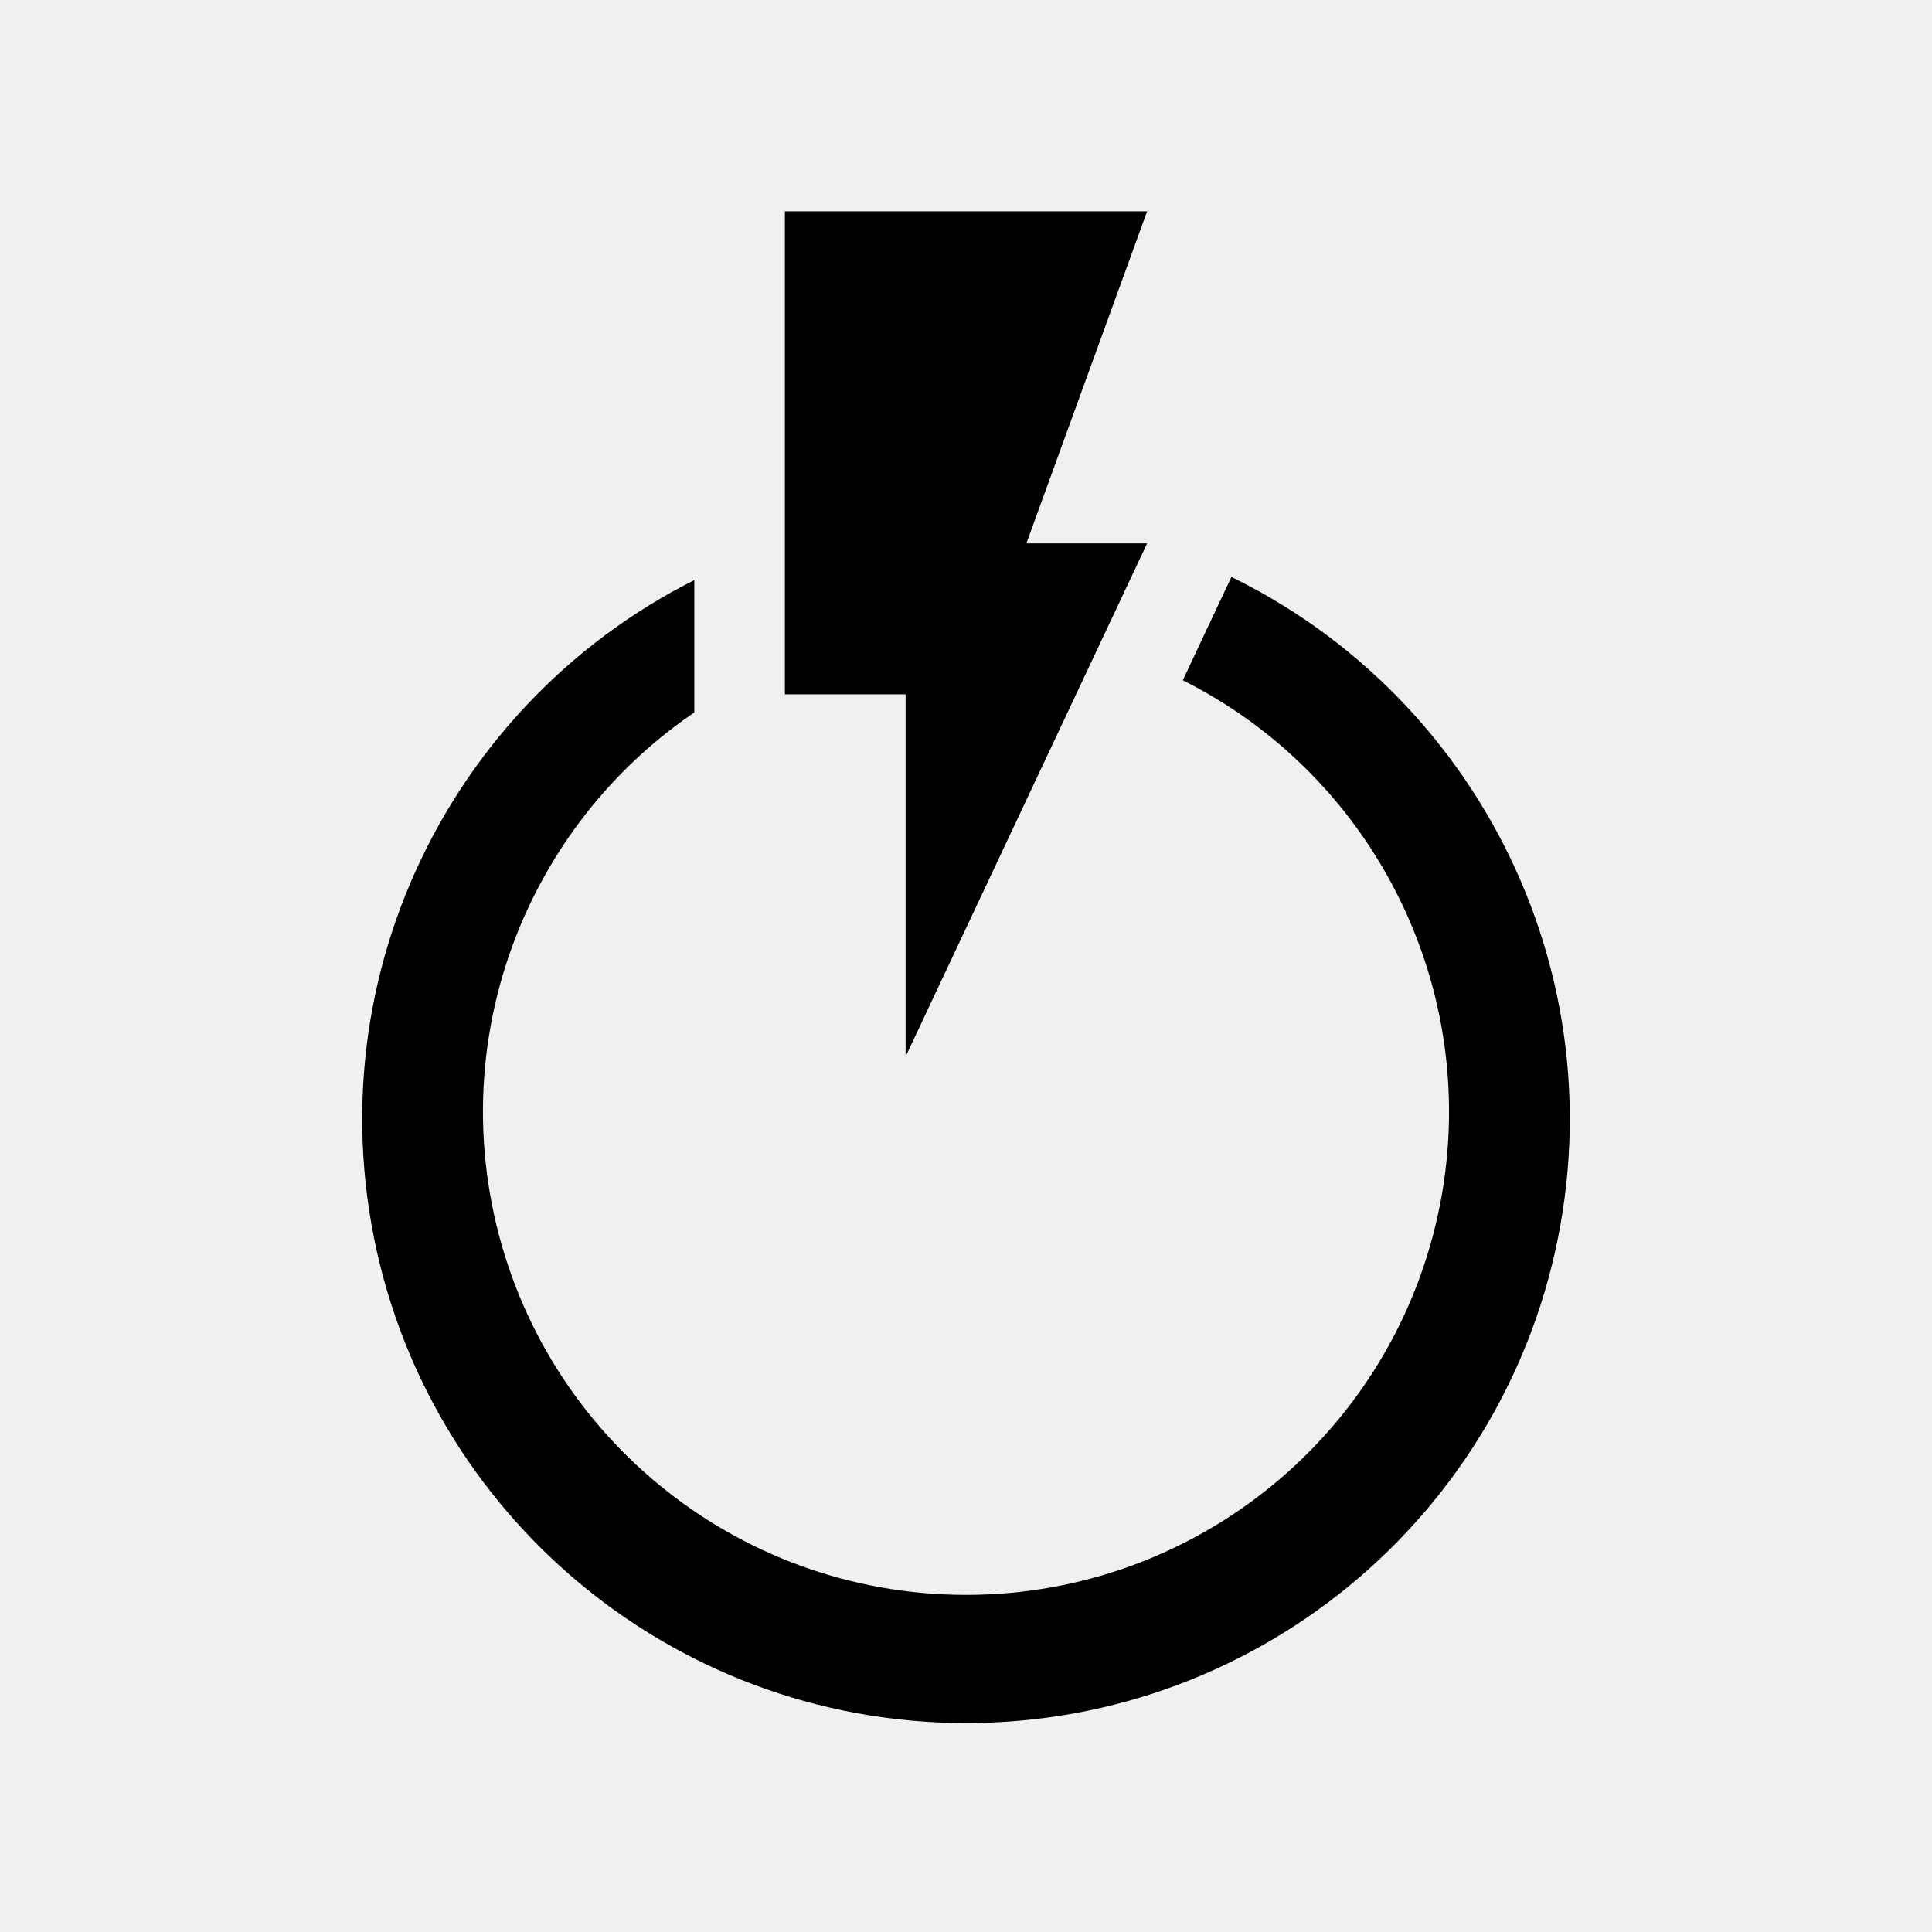
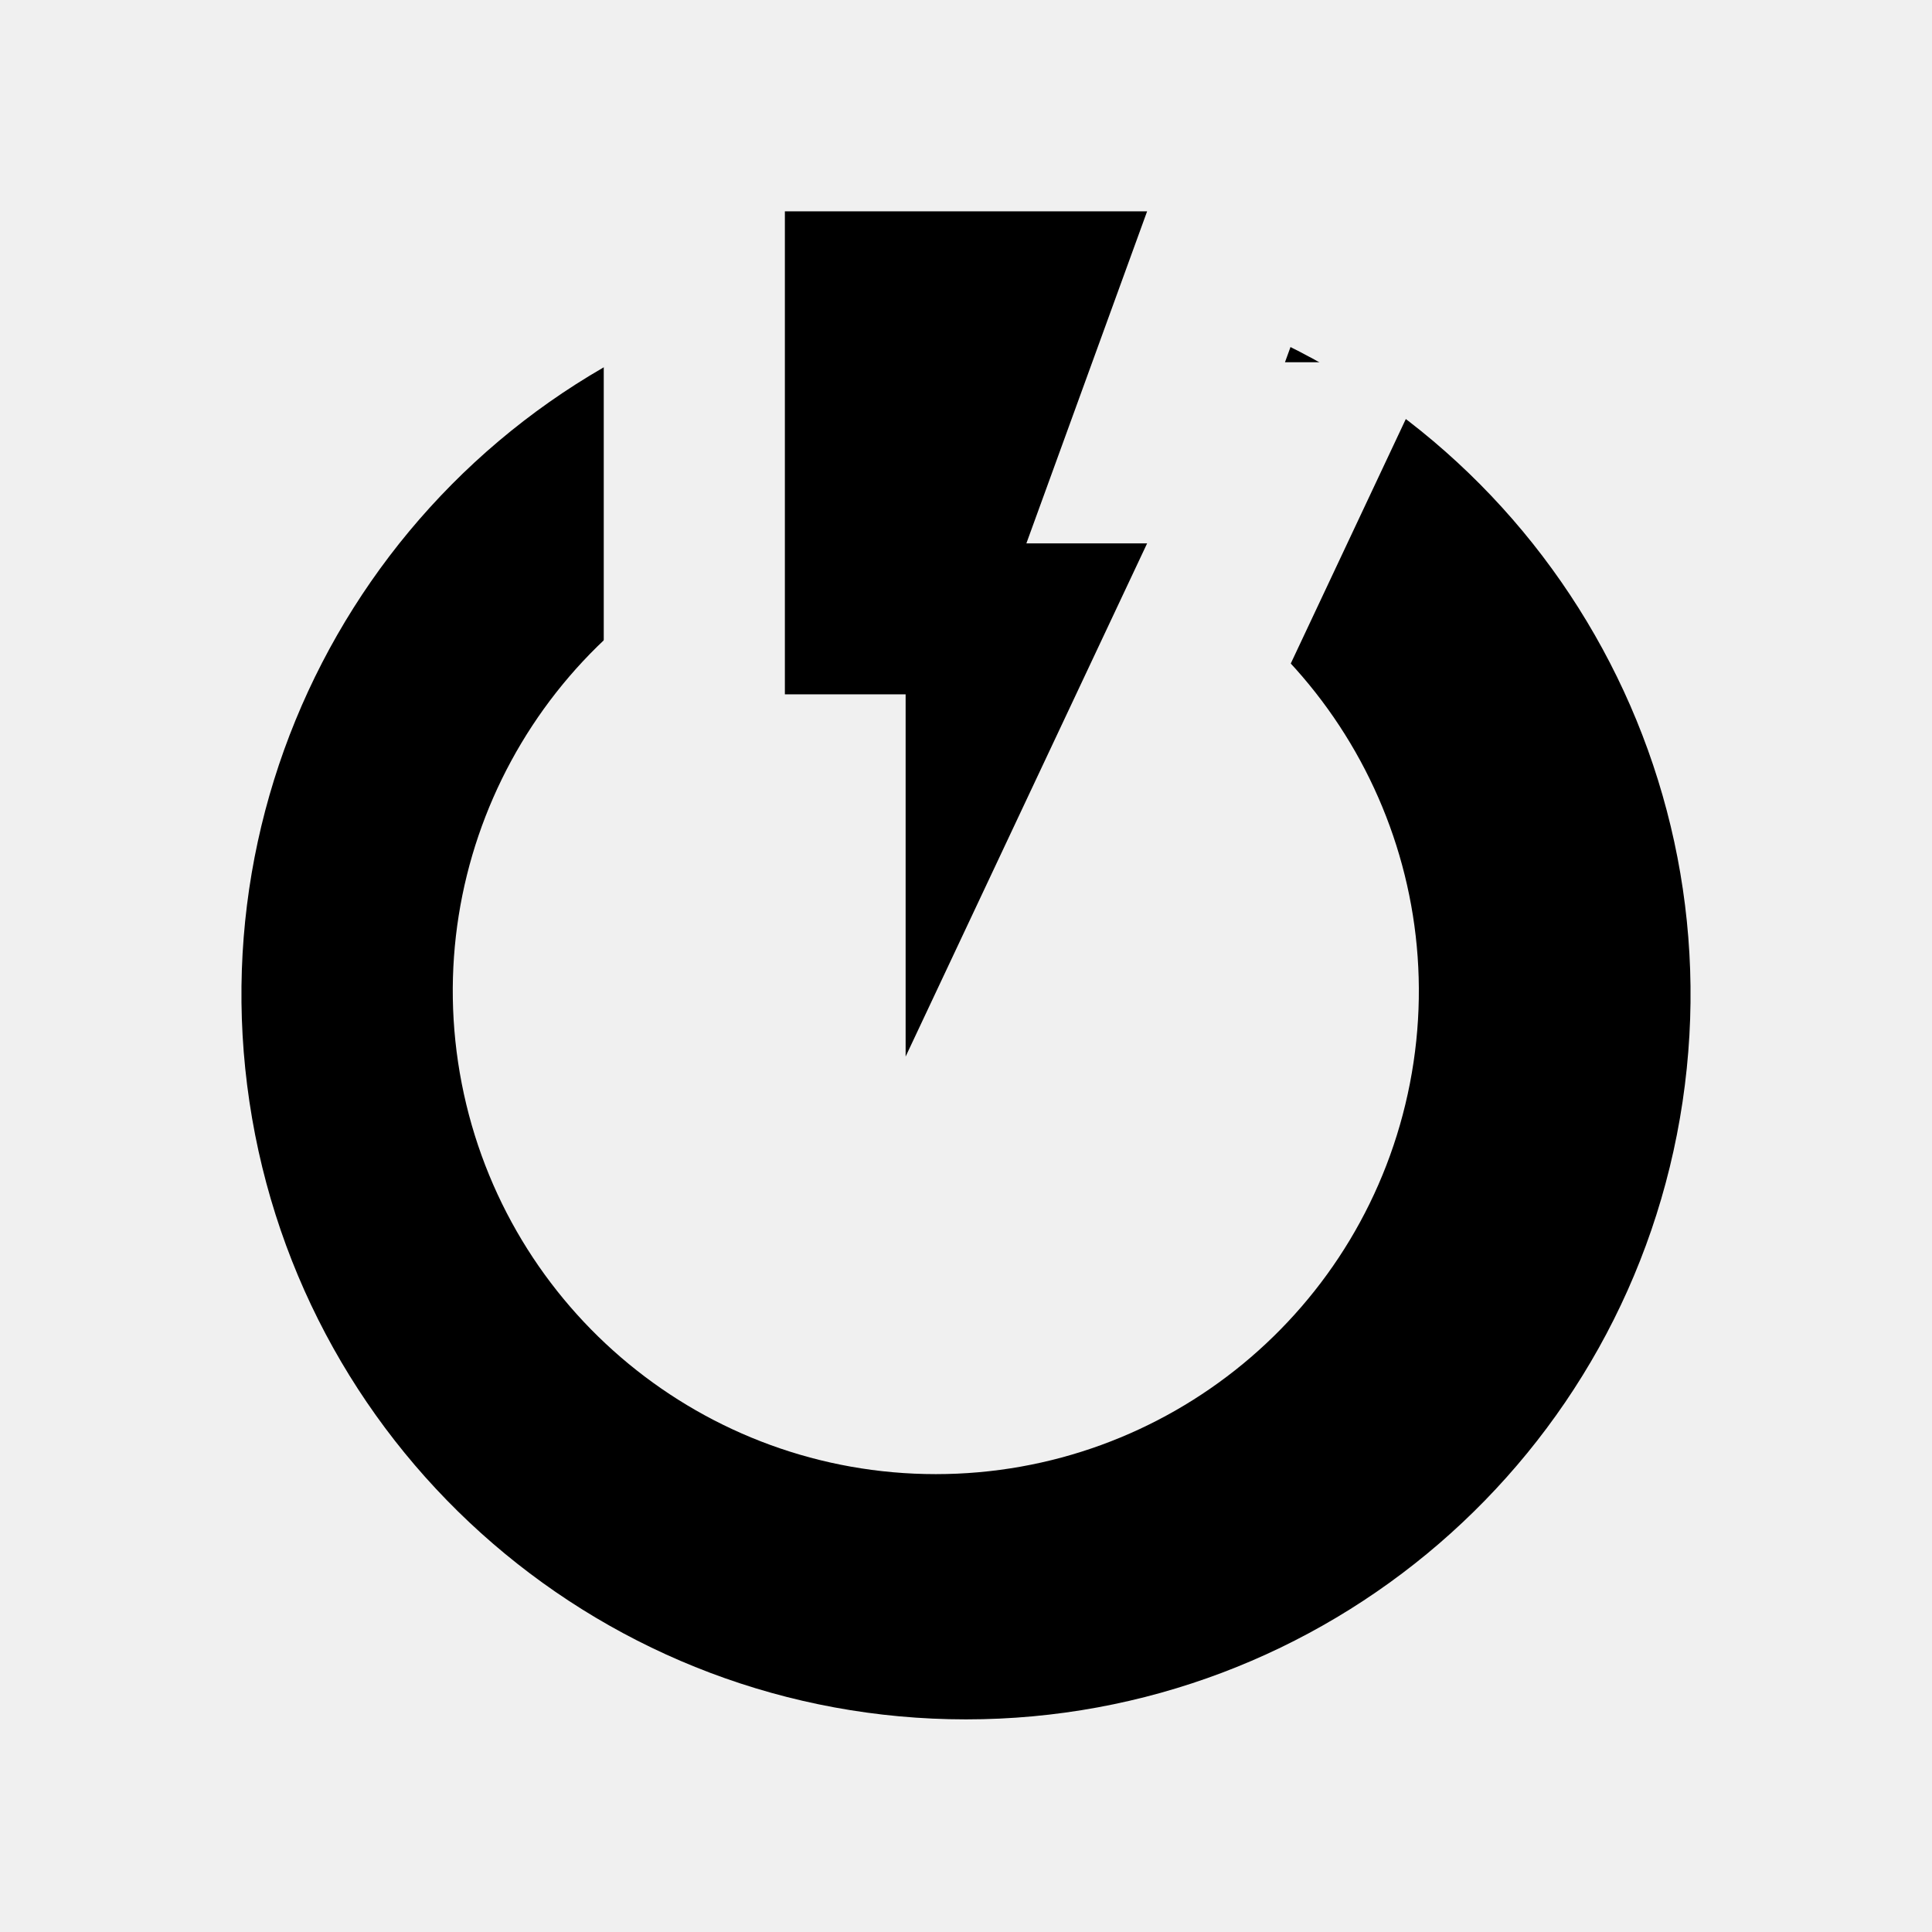
<svg xmlns="http://www.w3.org/2000/svg" xmlns:xlink="http://www.w3.org/1999/xlink" viewBox="0 0 64 64" fill="currentColor">
  <path id="torch" d="M26,7 v 16 h 4 v 12 l 8,-17 h -4 l 4,-11 z " />
  <defs>
    <mask id="gap">
      <rect x="0" y="0" width="64" height="64" fill="white" />
-       <use xlink:href="#torch" stroke-width="6" fill="black" stroke="black" />
+       <use xlink:href="#torch" stroke-width="12" fill="black" stroke="black" />
    </mask>
  </defs>
-   <path mask="url(#gap)" d="M38,18 a 20,20 0 1,1 -12,0 v 4 a 16,16 0 1,0 12,0 z" />
+   <path mask="url(#gap)" d="M39,10 a 24,24 0 1,1 -14,0 v 8 a 16,16 0 1,0 12,0 z" />
</svg>
